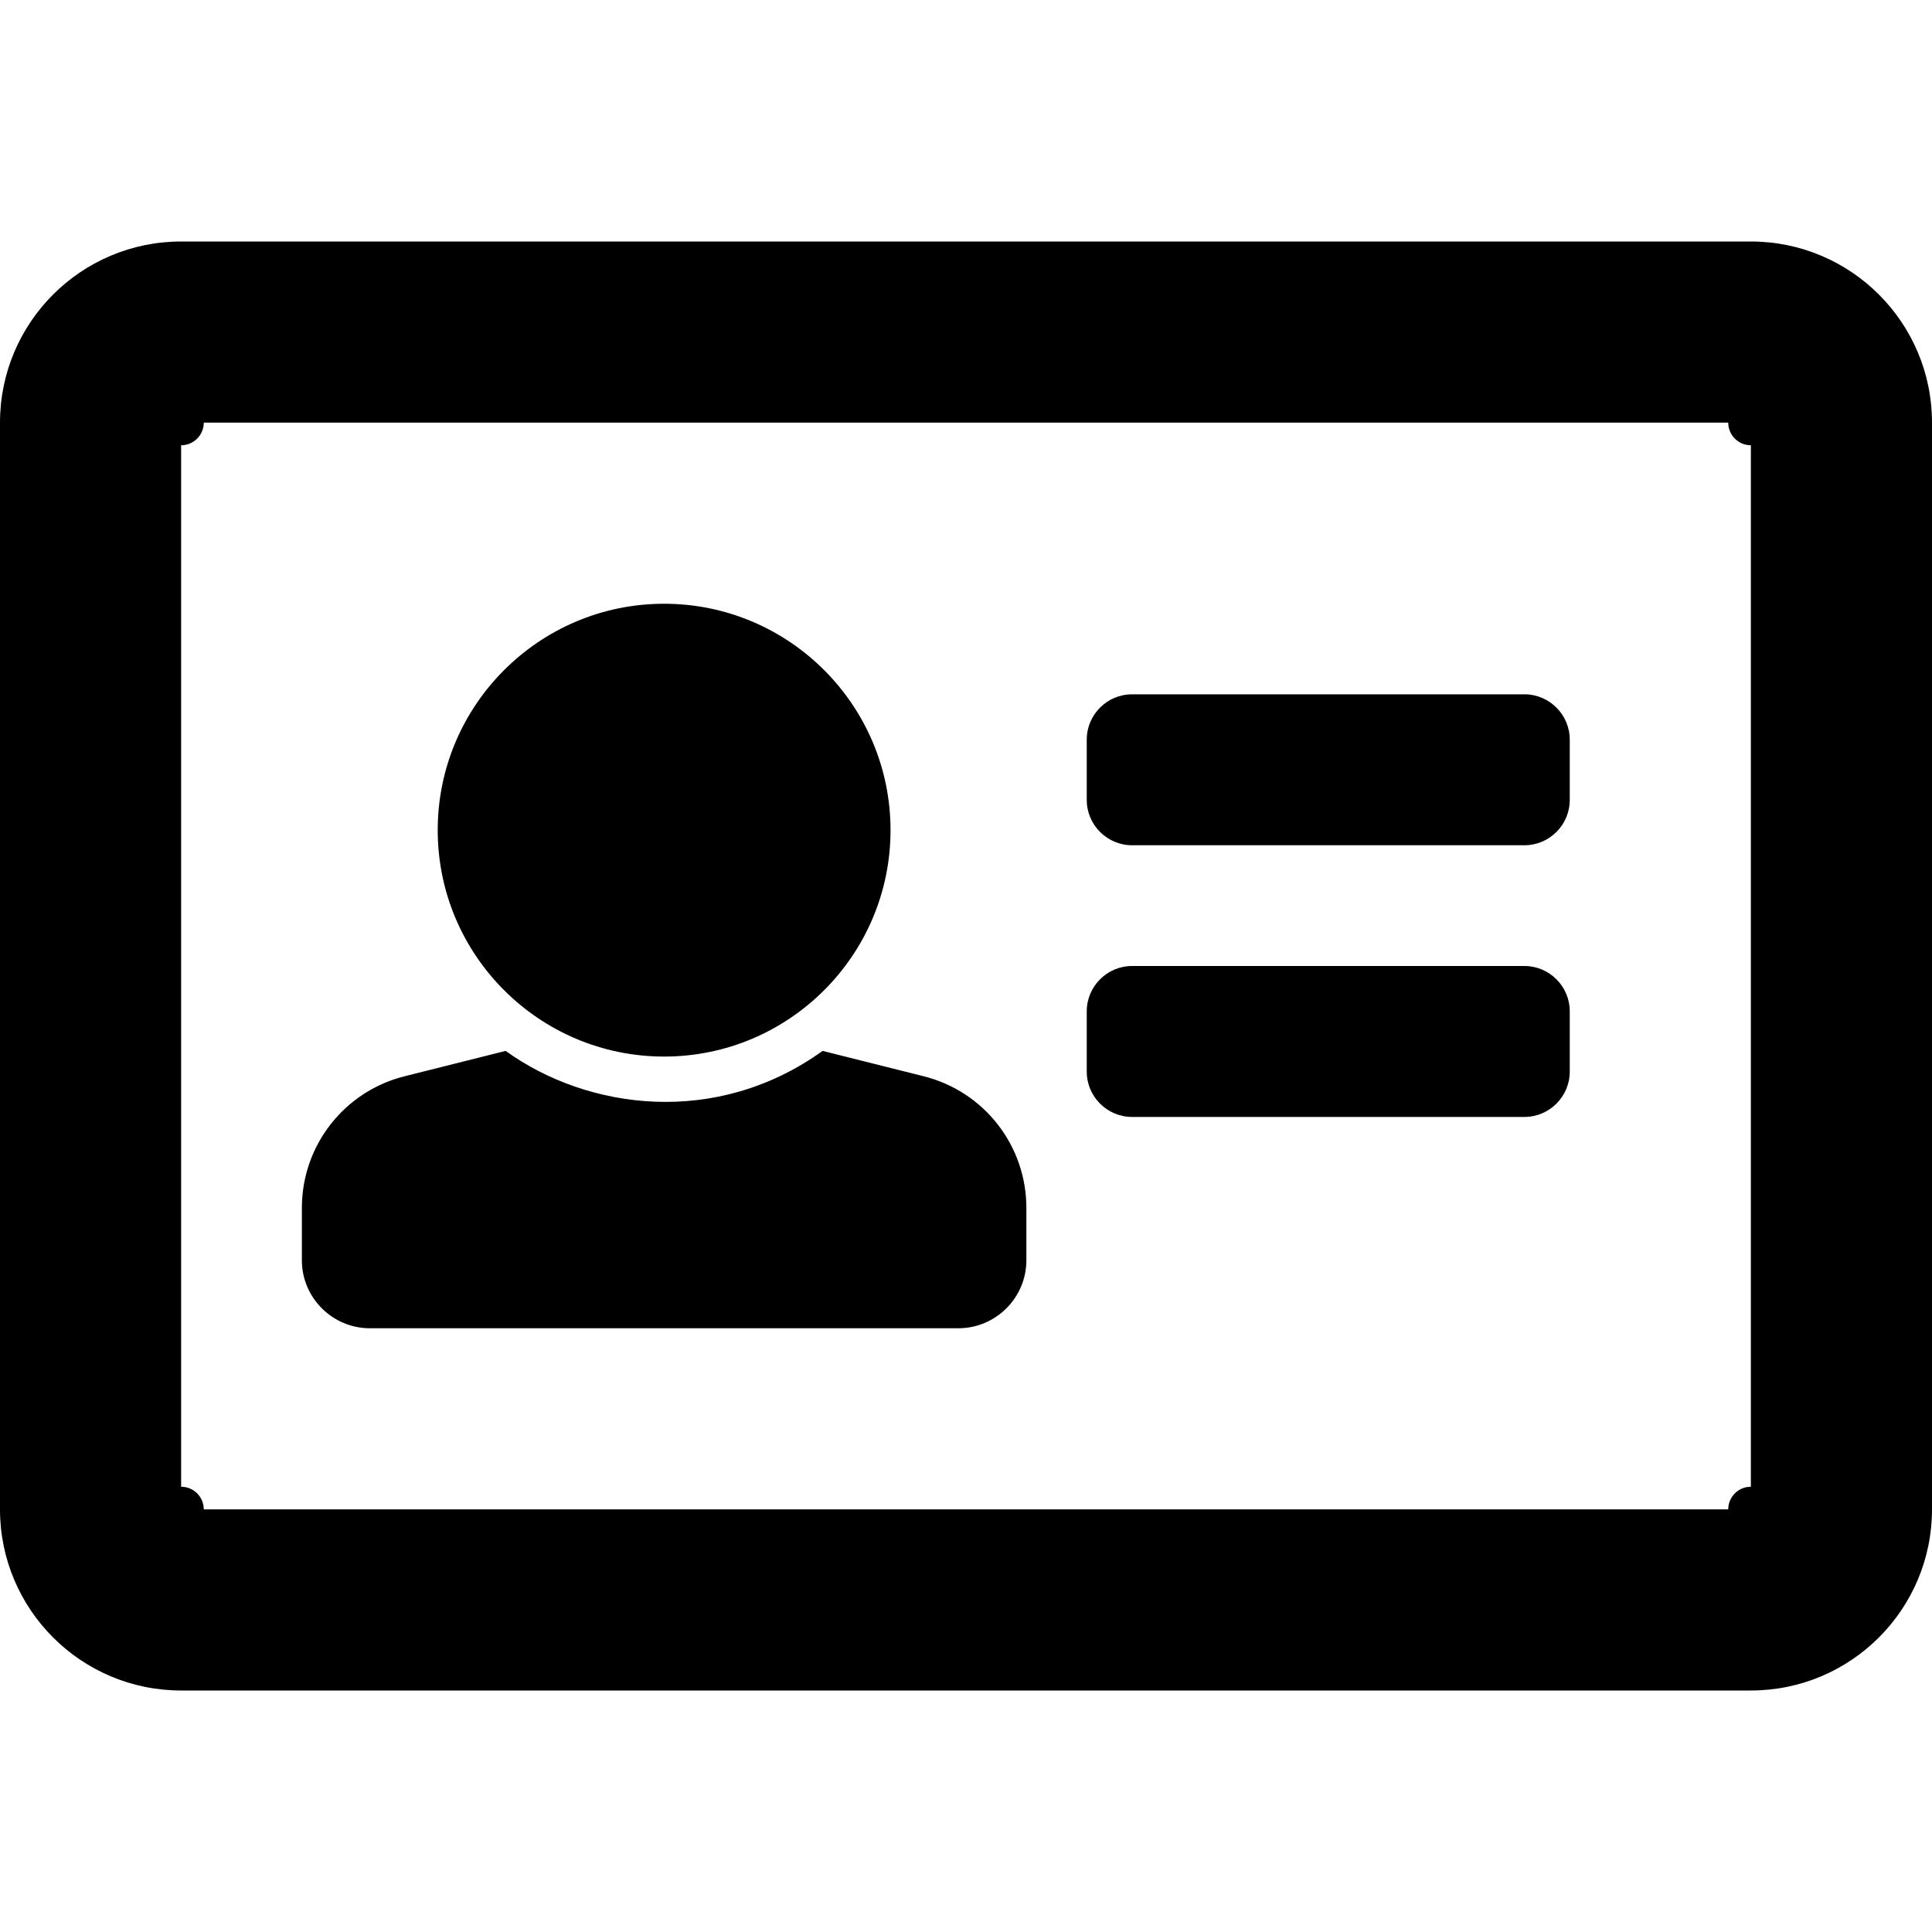
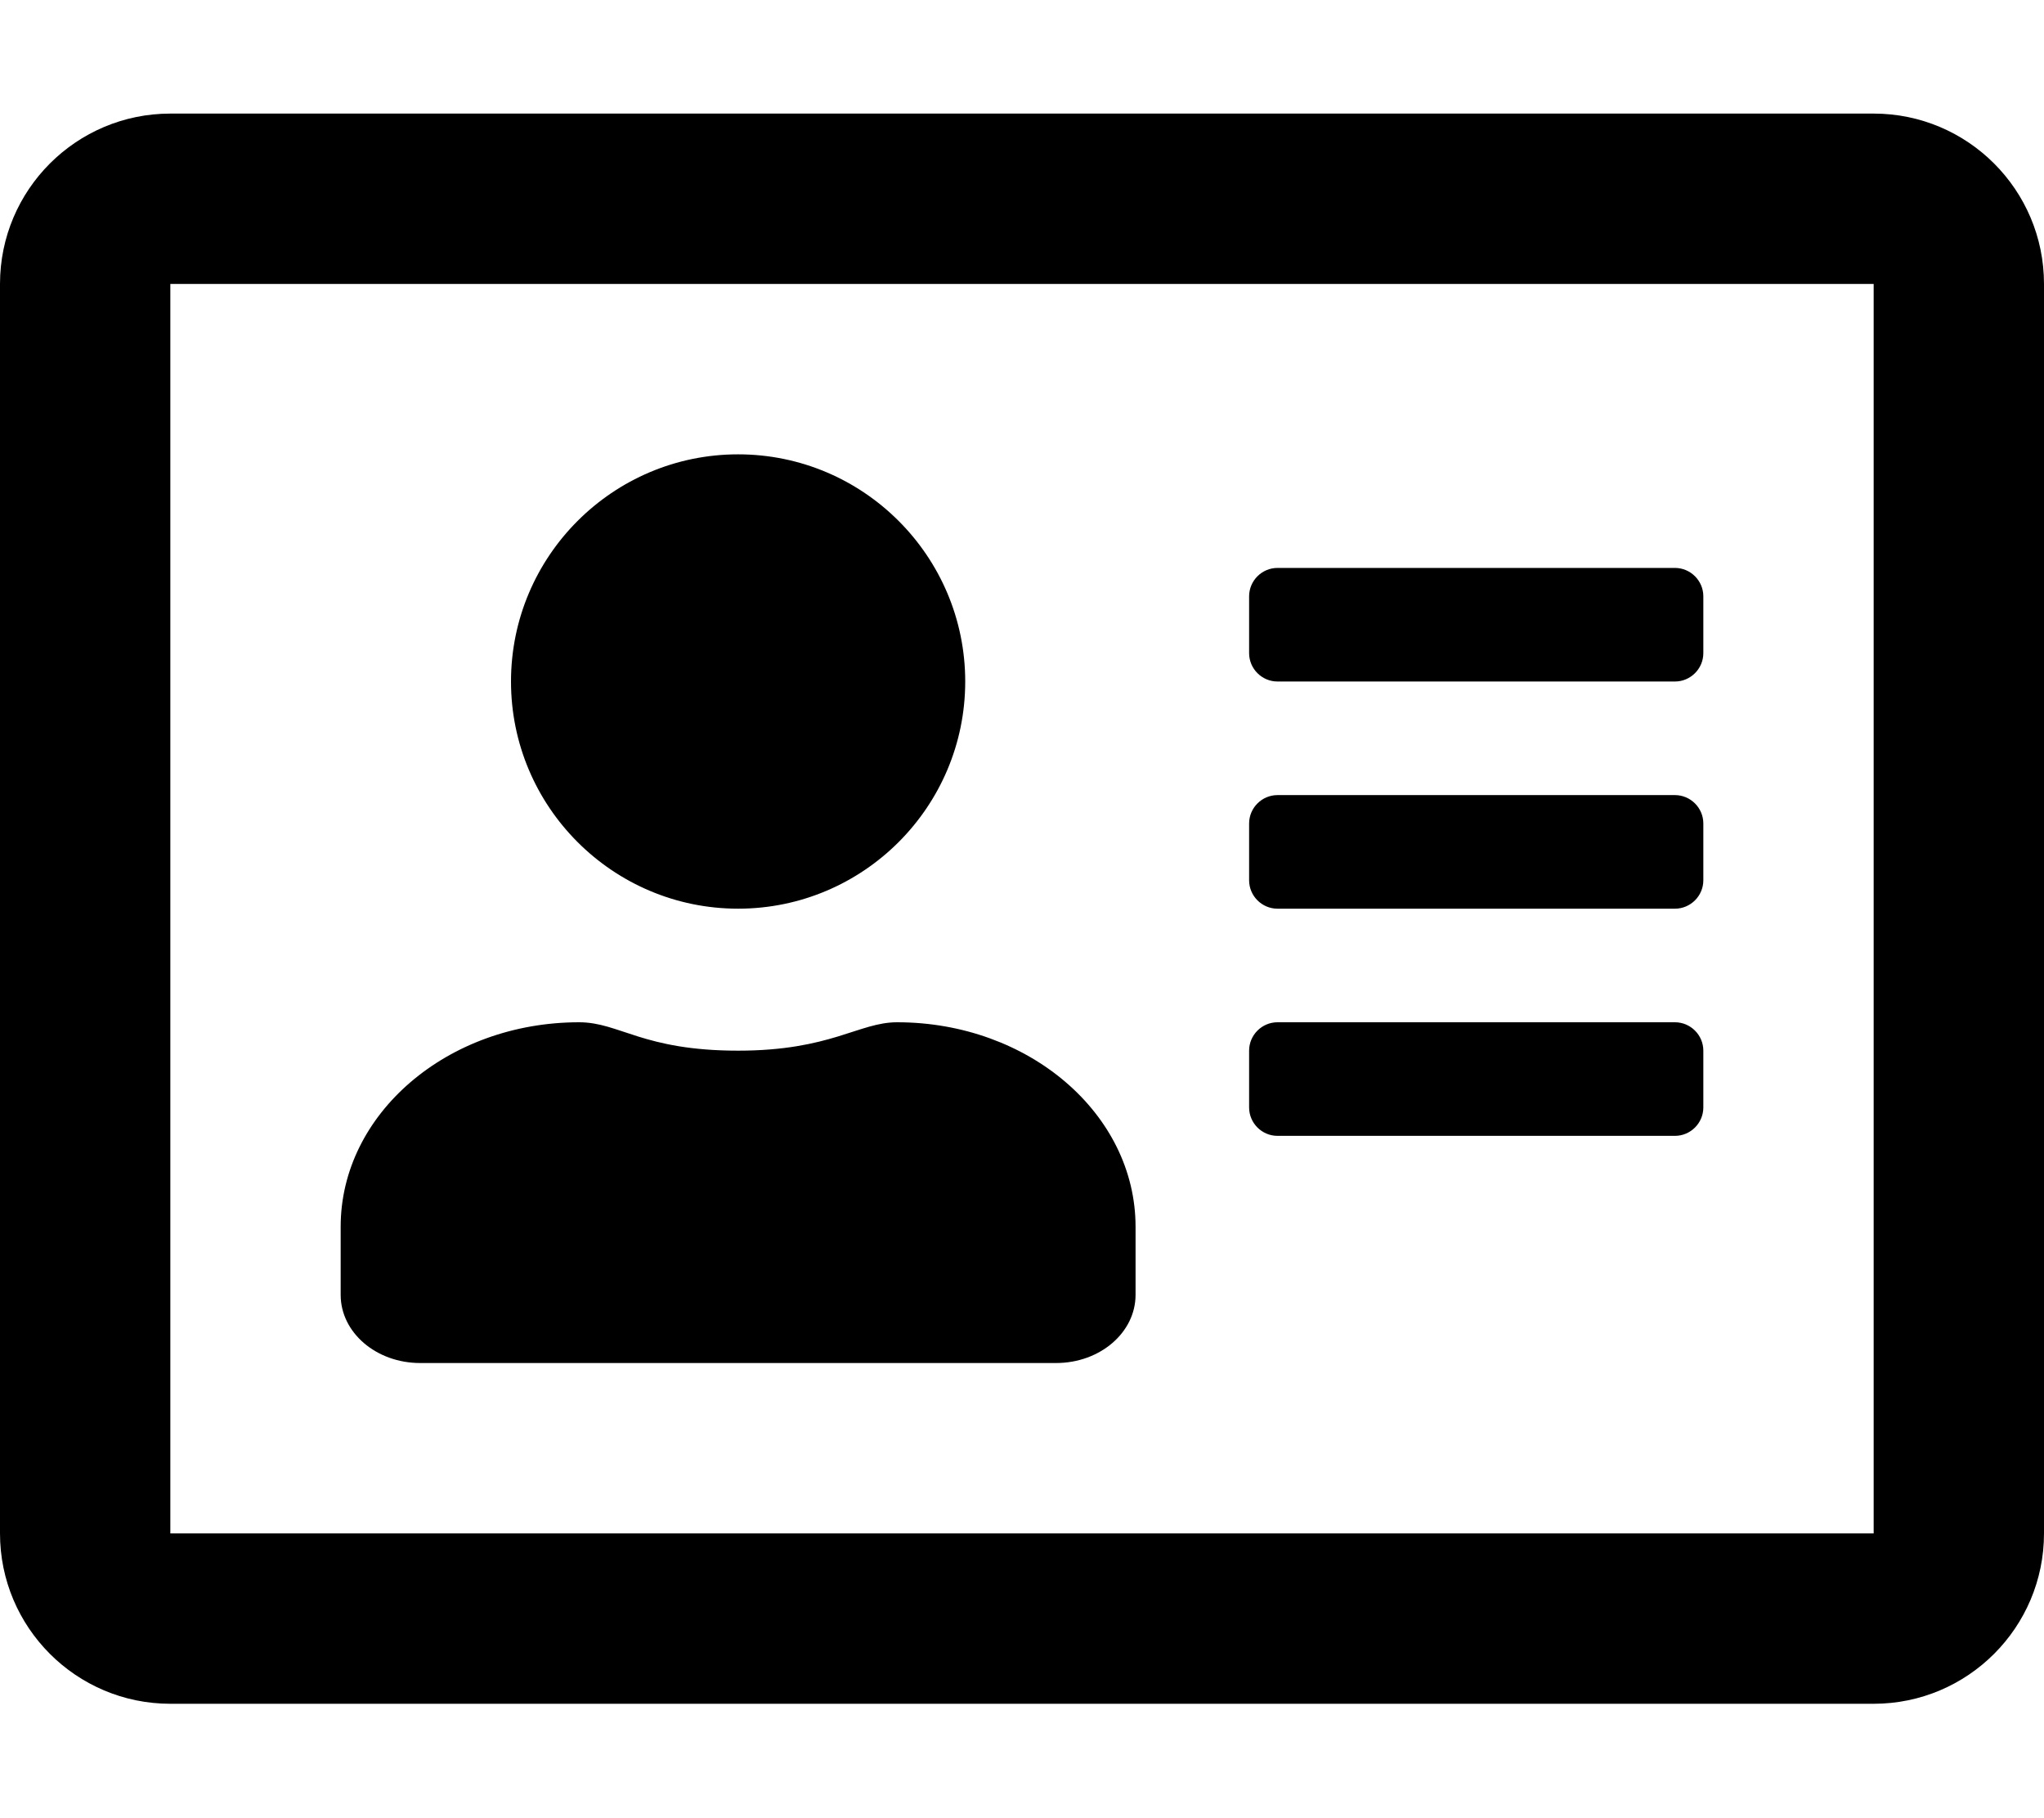
- <svg xmlns="http://www.w3.org/2000/svg" width="100%" height="100%" viewBox="0 0 512 512">
-   <path fill="currentColor" d="M464 64H48C21.5 64 0 85.5 0 112V400C0 426.5 21.5 448 48 448H464C490.5 448 512 426.5 512 400V112C512 85.5 490.5 64 464 64zM458 400H54A6-6 0 0 0 48 394V118A6-6 0 0 0 54 112H458A6-6 0 0 0 464 118V394A6-6 0 0 0 458 400zM404 224H300C293.4 224 288 218.6 288 212V196C288 189.4 293.4 184 300 184H404C410.6 184 416 189.4 416 196V212C416 218.6 410.6 224 404 224zM404 296H300C293.4 296 288 290.6 288 284V268C288 261.4 293.4 256 300 256H404C410.6 256 416 261.4 416 268V284C416 290.6 410.6 296 404 296zM176 160C209.1 160 236 186.9 236 220S209.1 280 176 280 116 253.1 116 220 142.9 160 176 160zM244.7 285.2L218 278.5C189.9 298.7 155.8 294.2 134 278.5L107.3 285.2C91.2 289.2 80 303.6 80 320.1V334C80 343.9 88.1 352 98 352H254C263.9 352 272 343.9 272 334V320.1C272 303.6 260.8 289.2 244.7 285.2z" />
+ <svg xmlns="http://www.w3.org/2000/svg" width="100%" height="100%" viewBox="0 0 576 512">
+   <path fill="currentColor" d="M528 32H48C21.5 32 0 53.5 0 80V432C0 458.5 21.5 480 48 480H528C554.5 480 576 458.5 576 432V80C576 53.5 554.5 32 528 32zM528 432H48V80H528V432zM208 256C243.3 256 272 227.3 272 192S243.3 128 208 128 144 156.7 144 192 172.7 256 208 256zM118.4 384H297.6C310 384 320 375.4 320 364.8V345.6C320 313.8 289.9 288 252.8 288 242 288 234.1 296 208 296 181.1 296 174.6 288 163.2 288 126.1 288 96 313.8 96 345.6V364.8C96 375.4 106 384 118.4 384zM360 320H472C476.4 320 480 316.4 480 312V296C480 291.6 476.4 288 472 288H360C355.6 288 352 291.6 352 296V312C352 316.4 355.6 320 360 320zM360 256H472C476.4 256 480 252.4 480 248V232C480 227.6 476.4 224 472 224H360C355.6 224 352 227.6 352 232V248C352 252.4 355.6 256 360 256zM360 192H472C476.4 192 480 188.4 480 184V168C480 163.6 476.4 160 472 160H360C355.6 160 352 163.6 352 168V184C352 188.4 355.6 192 360 192z" />
</svg>
